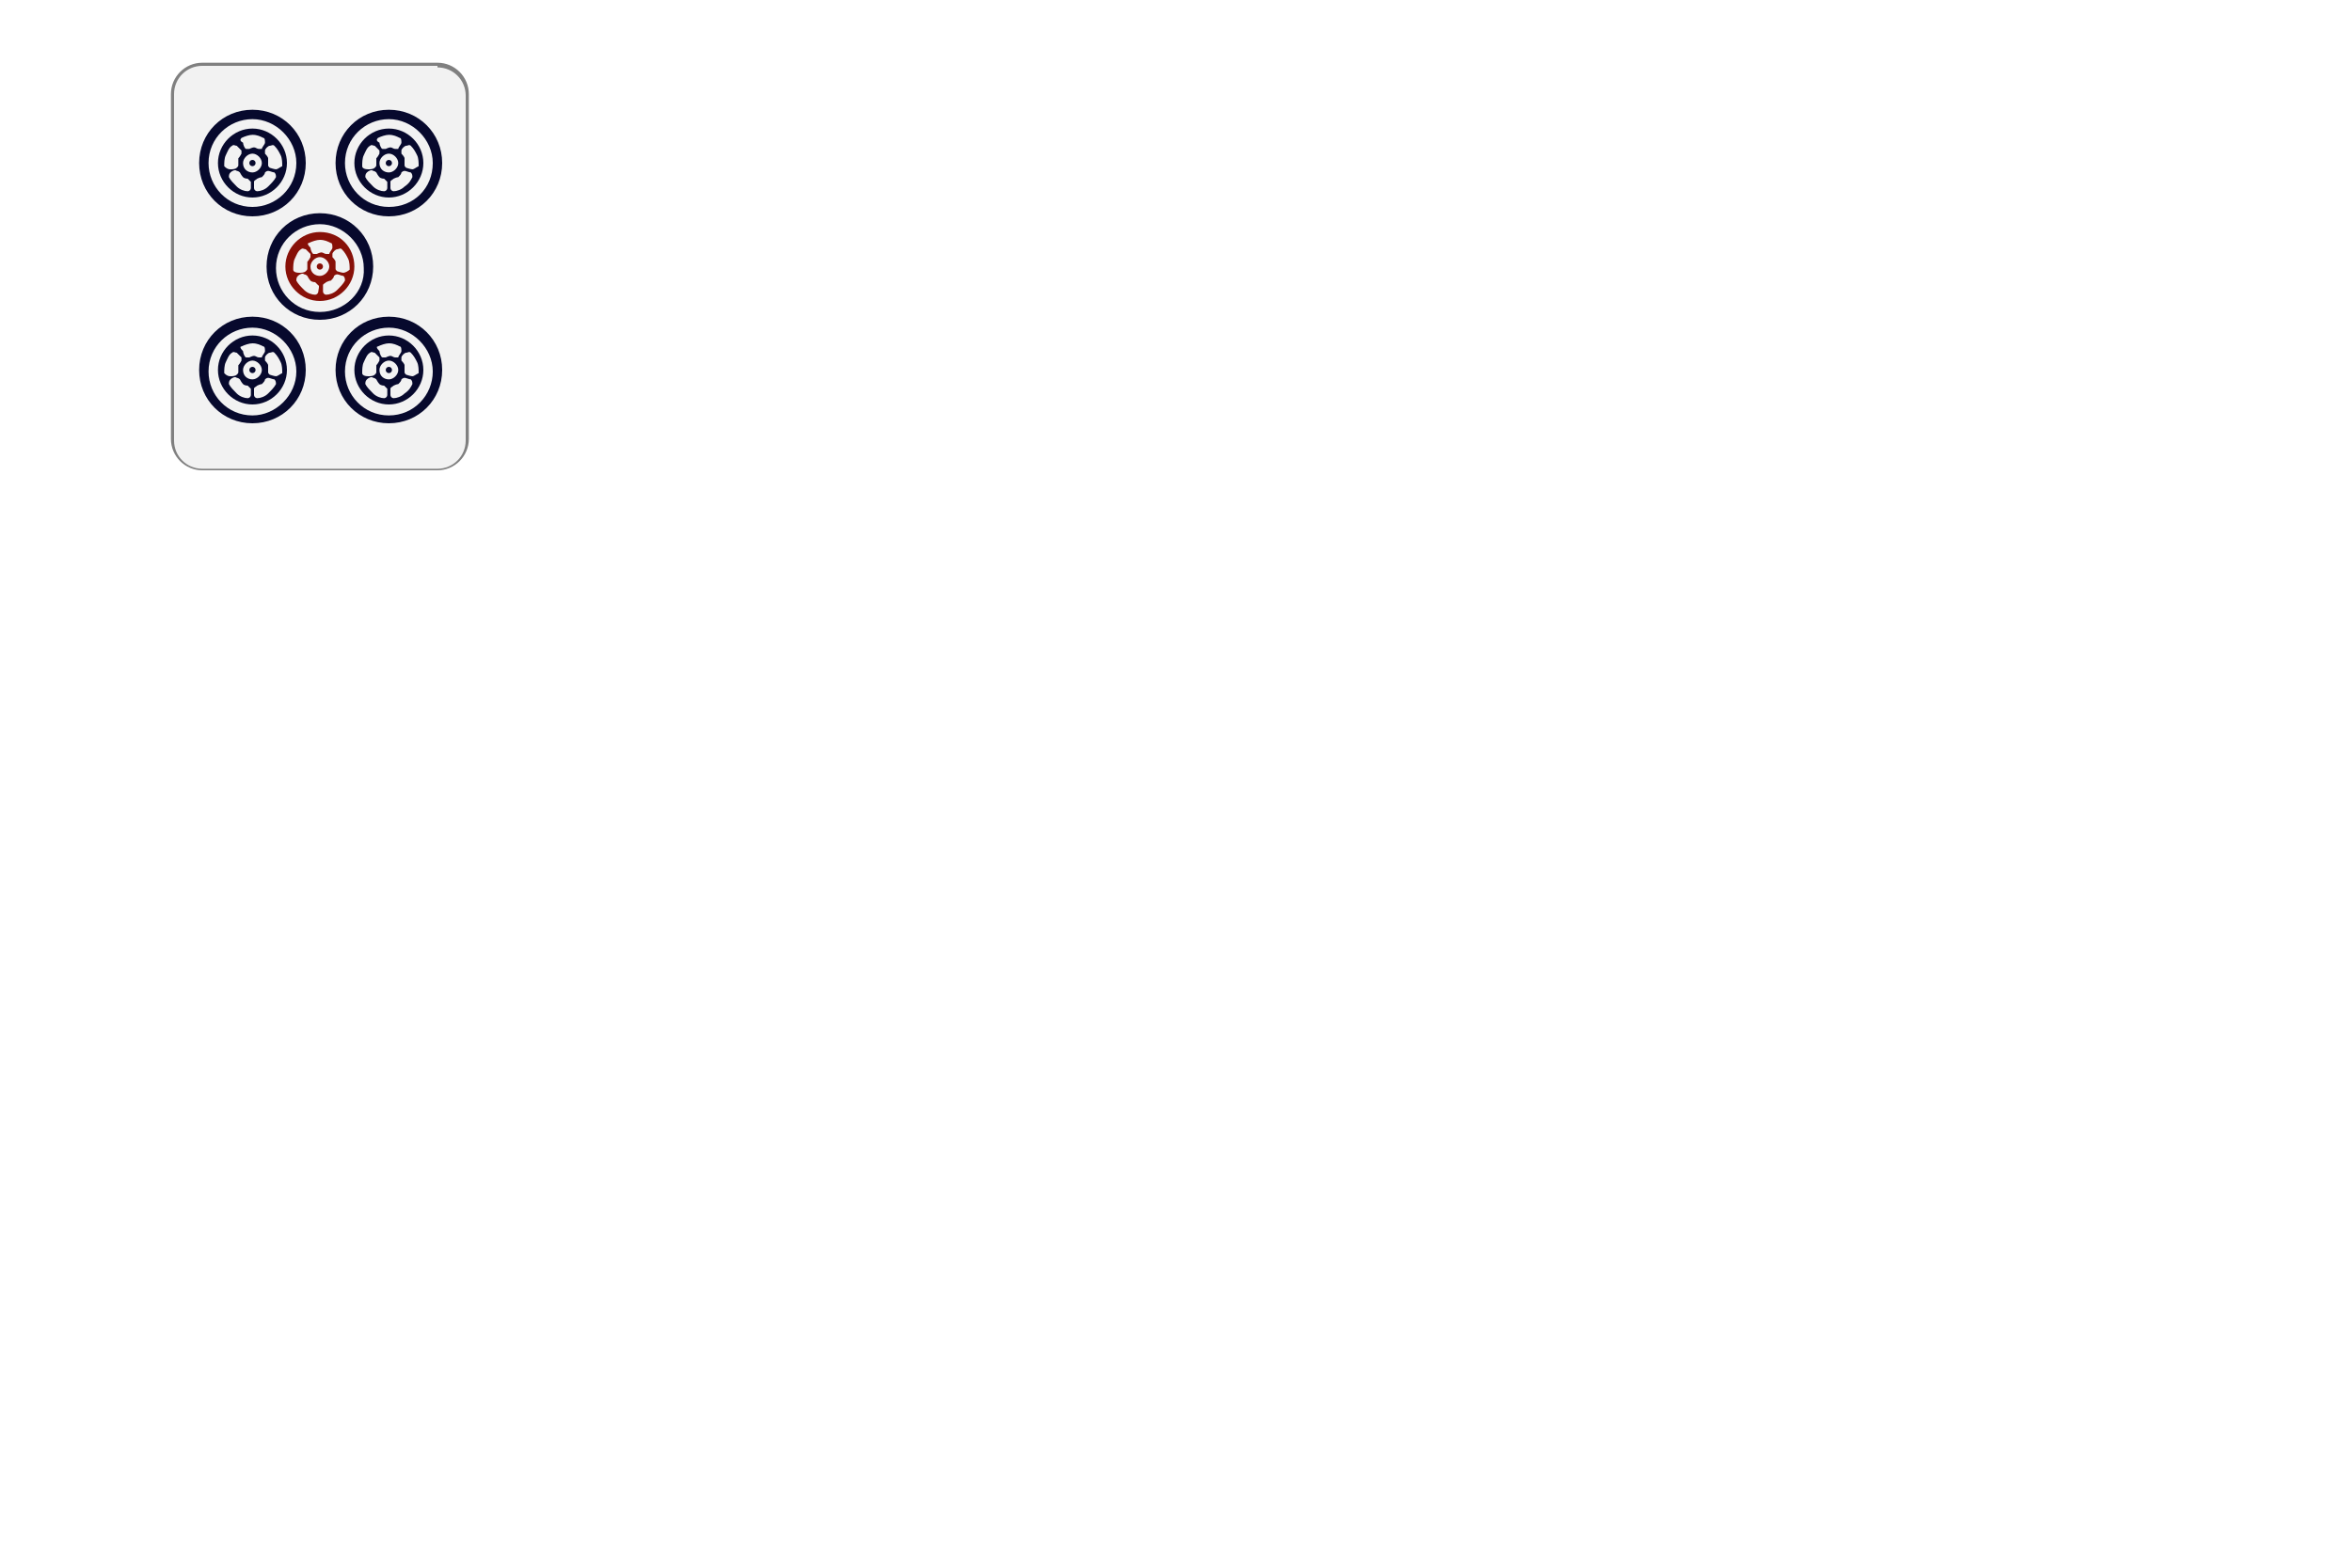
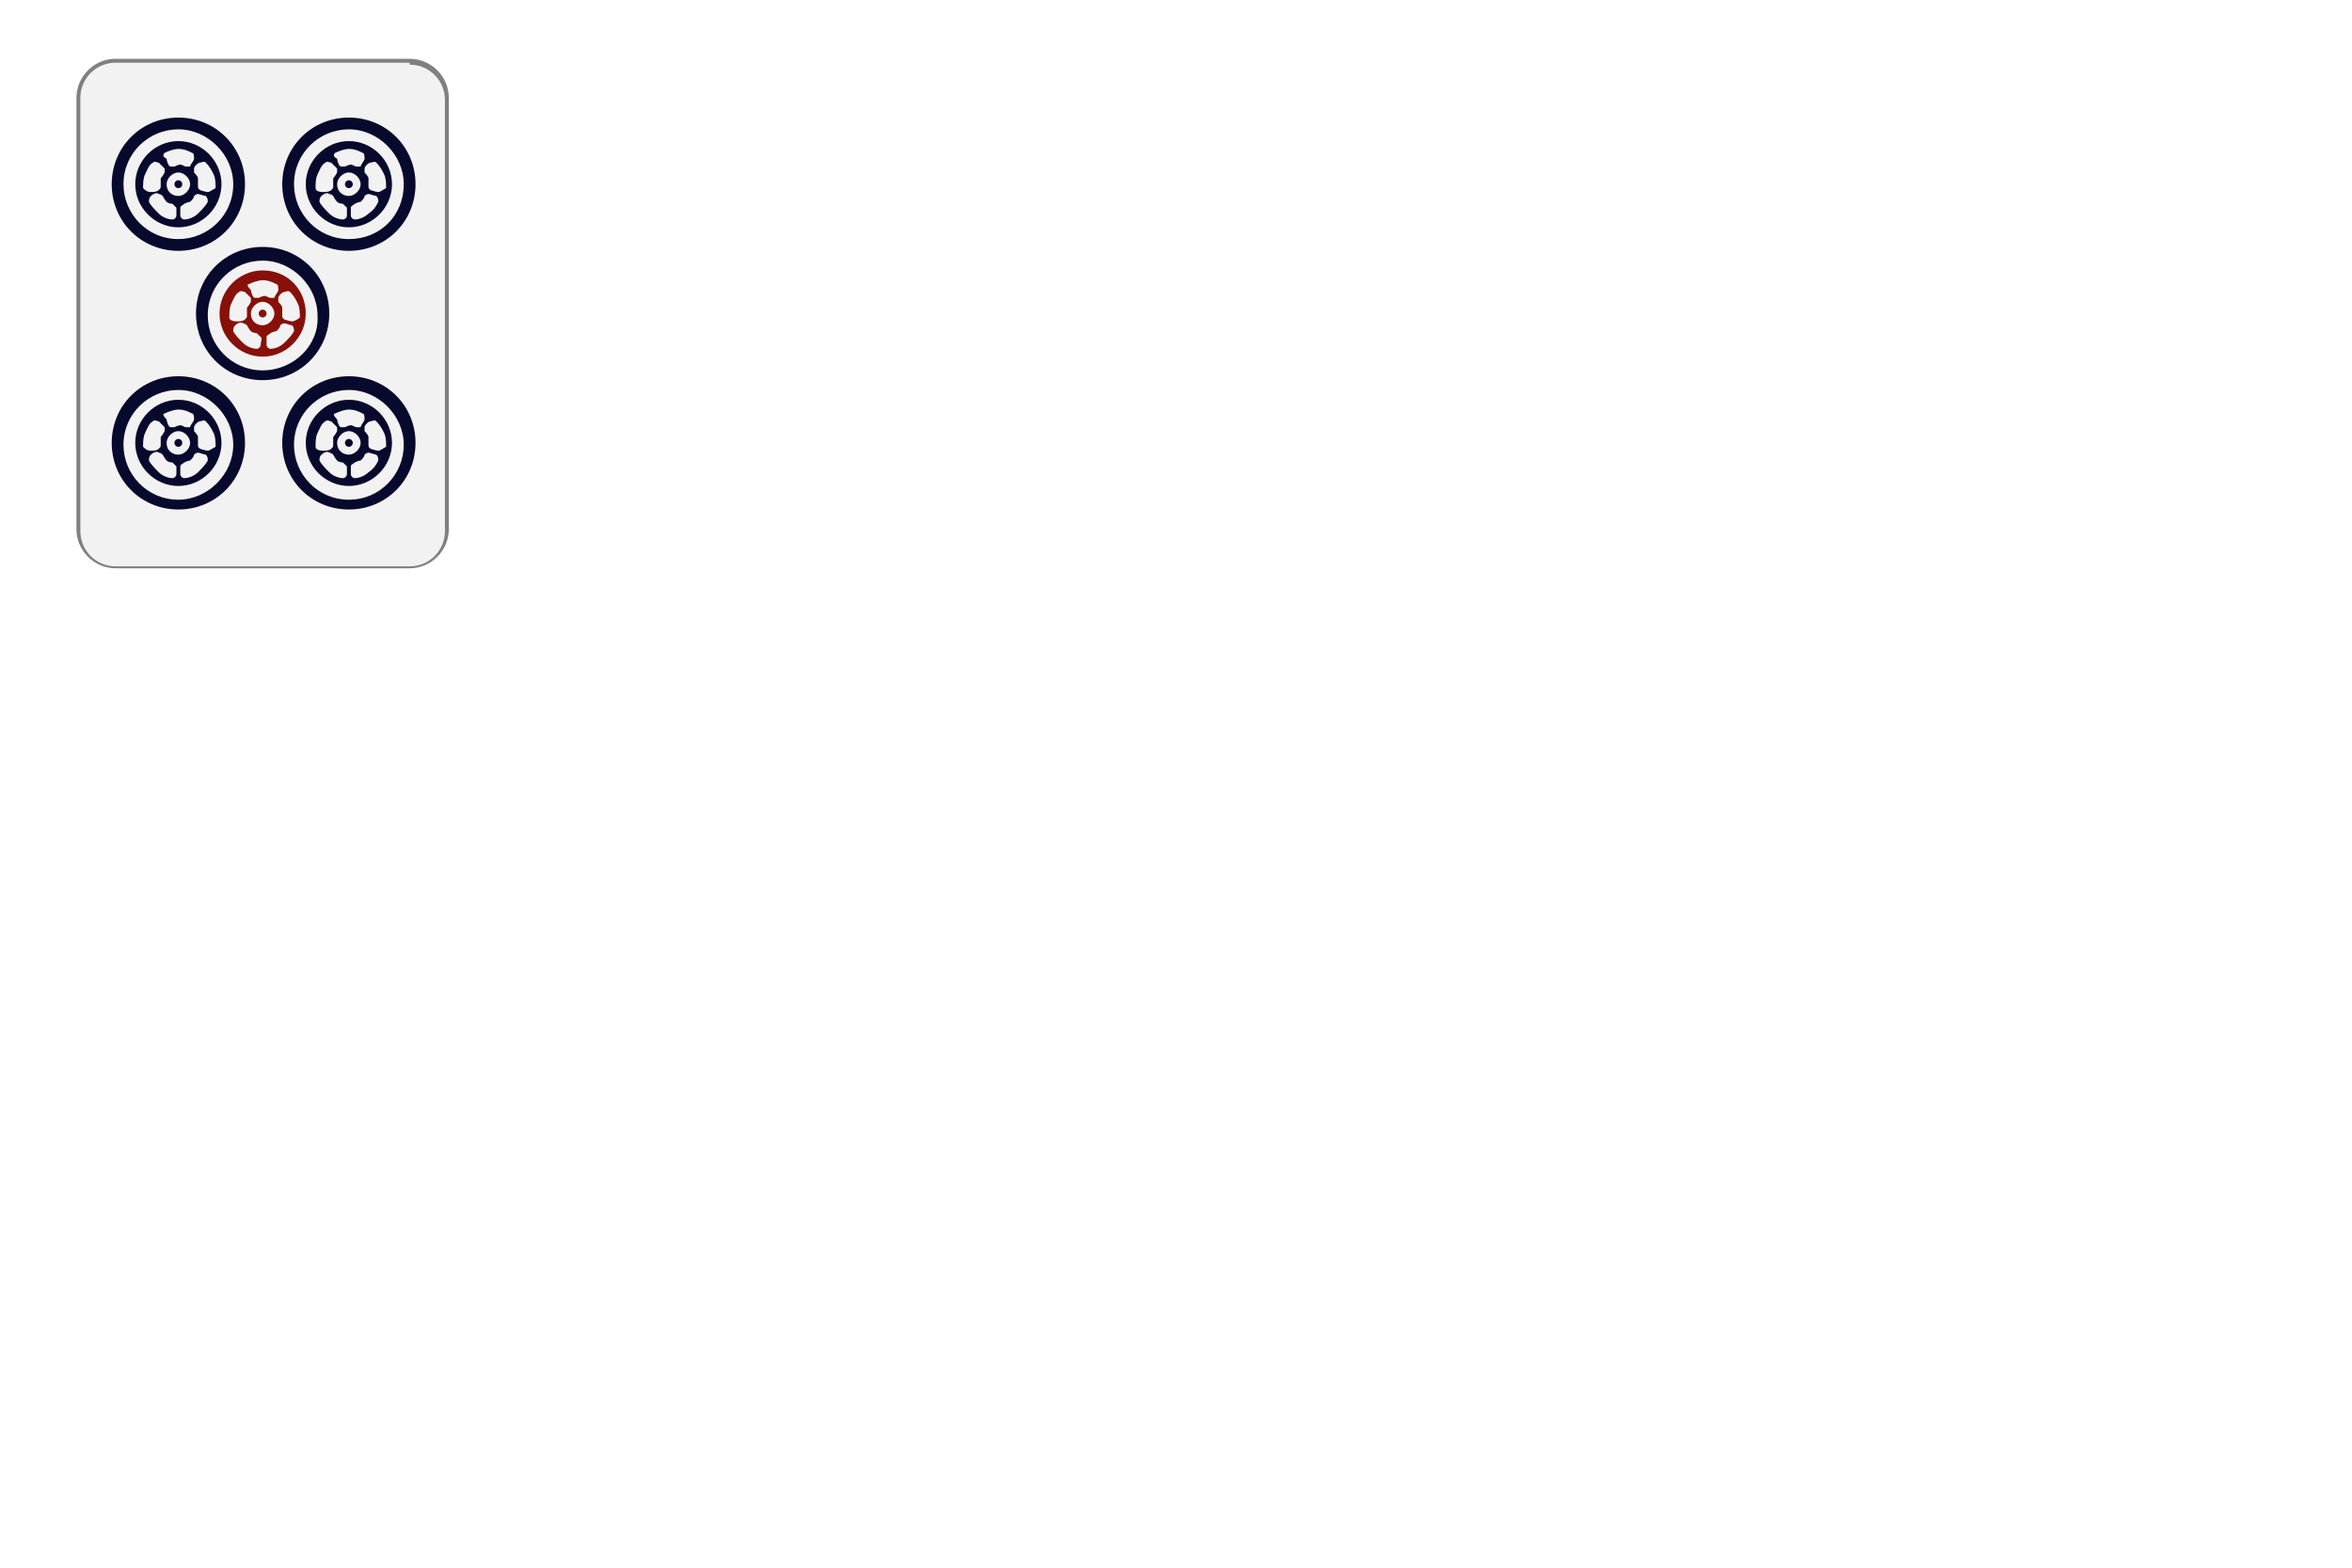
- <svg xmlns="http://www.w3.org/2000/svg" version="1.0" x="0px" y="0px" width="1200" height="800" viewBox="480 36 100 100" xml:space="preserve">
+ <svg xmlns="http://www.w3.org/2000/svg" version="1.0" x="0px" y="0px" width="1200" height="800" viewBox="472 37 100 80" xml:space="preserve">
  <style type="text/css">
	.st0{fill:#F2F2F2;}
	.st1{fill:#808080;}
	.st2{fill:#0B3413;}
	.st3{fill:#871008;}
	.st4{fill:#07092D;}
	.st5{fill:#870E06;}
	.st6{fill:#CC1009;}
	.st7{fill:#CC140D;}
	.st8{fill:#CC130C;}
	.st9{filter:url(#Adobe_OpacityMaskFilter);}
	.st10{mask:url(#SVGID_1_);fill:#07092D;}
	.st11{filter:url(#Adobe_OpacityMaskFilter_1_);}
	.st12{mask:url(#SVGID_2_);fill:#07092D;}
</style>
  <g>
    <g>
      <path class="st0" d="M467.9,65.9c-1,0-1.9-0.8-1.9-1.9V42c0-1,0.8-1.9,1.9-1.9h15c1,0,1.9,0.8,1.9,1.9v22c0,1-0.8,1.9-1.9,1.9    H467.9z" />
      <path class="st1" d="M482.9,40.3c1,0,1.8,0.8,1.8,1.8v22c0,1-0.8,1.8-1.8,1.8h-15c-1,0-1.8-0.8-1.8-1.8V42c0-1,0.8-1.8,1.8-1.8    H482.9 M482.9,40h-15c-1.1,0-2,0.9-2,2v22c0,1.1,0.9,2,2,2h15c1.1,0,2-0.9,2-2V42C484.9,40.9,484,40,482.9,40L482.9,40z" />
    </g>
    <g>
      <g>
        <path class="st4" d="M471.1,43c-1.9,0-3.4,1.5-3.4,3.4s1.5,3.4,3.4,3.4c1.9,0,3.4-1.5,3.4-3.4S473,43,471.1,43z M471.1,49.2     c-1.6,0-2.8-1.3-2.8-2.8c0-1.6,1.3-2.8,2.8-2.8s2.8,1.3,2.8,2.8C473.9,48,472.6,49.2,471.1,49.2z" />
        <g>
          <circle class="st4" cx="471.1" cy="46.4" r="0.2" />
          <path class="st4" d="M471.1,44.2c-1.2,0-2.2,1-2.2,2.2s1,2.2,2.2,2.2c1.2,0,2.2-1,2.2-2.2S472.3,44.2,471.1,44.2z M470.4,44.8      c0.2-0.1,0.5-0.2,0.7-0.2v0c0.3,0,0.5,0.1,0.7,0.2c0.1,0,0.1,0.2,0.1,0.3c0,0.1-0.2,0.3-0.2,0.4c-0.1,0-0.2,0-0.2,0      c-0.1,0-0.2-0.1-0.3-0.1v0c-0.1,0-0.3,0.1-0.3,0.1c-0.1,0-0.1,0-0.2,0c-0.1,0-0.2-0.3-0.2-0.4C470.3,45,470.3,44.9,470.4,44.8z       M469.3,46.6c0-0.2,0-0.5,0.1-0.7l0,0c0.1-0.2,0.2-0.5,0.4-0.6c0.1-0.1,0.2,0,0.3,0c0.1,0.1,0.3,0.3,0.3,0.3c0,0.1,0,0.2,0,0.2      c0,0-0.1,0.2-0.2,0.3l0,0c0,0.1,0,0.3,0,0.4c0,0.1,0,0.1-0.1,0.2c-0.1,0.1-0.3,0.1-0.4,0.1C469.5,46.8,469.4,46.7,469.3,46.6z       M471,48c0,0.1-0.1,0.2-0.2,0.2c-0.2,0-0.5-0.1-0.7-0.3l0,0c-0.2-0.2-0.4-0.4-0.5-0.6c0-0.1,0-0.2,0.1-0.3      c0.1-0.1,0.3-0.2,0.4-0.1c0.1,0,0.2,0.1,0.2,0.1c0,0,0.1,0.2,0.2,0.3l0,0c0.1,0.1,0.3,0.1,0.3,0.1s0.1,0.1,0.2,0.2      C471,47.6,471,47.9,471,48z M470.5,46.4c0-0.3,0.3-0.6,0.6-0.6s0.6,0.3,0.6,0.6c0,0.3-0.3,0.6-0.6,0.6S470.5,46.8,470.5,46.4z       M472.1,47.9L472.1,47.9c-0.2,0.2-0.5,0.3-0.7,0.3c-0.1,0-0.2-0.1-0.2-0.2c0-0.1,0-0.4,0-0.4c0-0.1,0.1-0.1,0.2-0.2      c0,0,0.2-0.1,0.3-0.1l0,0c0.1-0.1,0.2-0.2,0.2-0.3c0,0,0.1-0.1,0.2-0.1c0.1,0,0.3,0.1,0.4,0.1c0.1,0.1,0.1,0.2,0.1,0.3      C472.5,47.5,472.3,47.7,472.1,47.9z M472.6,46.8c-0.1,0-0.4-0.1-0.4-0.1c-0.1-0.1-0.1-0.1-0.1-0.2c0-0.1,0-0.2,0-0.4l0,0      c0-0.1-0.2-0.3-0.2-0.3c0,0,0-0.1,0-0.2c0-0.1,0.2-0.3,0.3-0.3s0.2-0.1,0.3,0c0.2,0.2,0.3,0.4,0.4,0.6l0,0      c0.1,0.2,0.1,0.5,0.1,0.7C472.8,46.7,472.7,46.8,472.6,46.8z" />
        </g>
      </g>
      <g>
        <path class="st4" d="M479.8,43c-1.9,0-3.4,1.5-3.4,3.4s1.5,3.4,3.4,3.4c1.9,0,3.4-1.5,3.4-3.4S481.7,43,479.8,43z M479.8,49.2     c-1.6,0-2.8-1.3-2.8-2.8c0-1.6,1.3-2.8,2.8-2.8s2.8,1.3,2.8,2.8C482.6,48,481.4,49.2,479.8,49.2z" />
        <g>
          <circle class="st4" cx="479.8" cy="46.4" r="0.2" />
          <path class="st4" d="M479.8,44.2c-1.2,0-2.2,1-2.2,2.2s1,2.2,2.2,2.2c1.2,0,2.2-1,2.2-2.2S481,44.2,479.8,44.2z M479.1,44.8      c0.2-0.1,0.5-0.2,0.7-0.2v0c0.3,0,0.5,0.1,0.7,0.2c0.1,0,0.1,0.2,0.1,0.3c0,0.1-0.2,0.3-0.2,0.4c-0.1,0-0.2,0-0.2,0      c-0.1,0-0.2-0.1-0.3-0.1v0c-0.1,0-0.3,0.1-0.3,0.1c-0.1,0-0.1,0-0.2,0c-0.1,0-0.2-0.3-0.2-0.4C479,45,479,44.9,479.1,44.8z       M478.1,46.6c0-0.2,0-0.5,0.1-0.7l0,0c0.1-0.2,0.2-0.5,0.4-0.6c0.1-0.1,0.2,0,0.3,0c0.1,0.1,0.3,0.3,0.3,0.3c0,0.1,0,0.2,0,0.2      c0,0-0.1,0.2-0.2,0.3l0,0c0,0.1,0,0.3,0,0.4c0,0.1,0,0.1-0.1,0.2c-0.1,0.1-0.3,0.1-0.4,0.1C478.2,46.8,478.1,46.7,478.1,46.6z       M479.7,48c0,0.1-0.1,0.2-0.2,0.2c-0.2,0-0.5-0.1-0.7-0.3l0,0c-0.2-0.2-0.4-0.4-0.5-0.6c0-0.1,0-0.2,0.1-0.3      c0.1-0.1,0.3-0.2,0.4-0.1c0.1,0,0.2,0.1,0.2,0.1c0,0,0.1,0.2,0.2,0.3l0,0c0.1,0.1,0.3,0.1,0.3,0.1s0.1,0.1,0.2,0.2      C479.7,47.6,479.7,47.9,479.7,48z M479.2,46.4c0-0.3,0.3-0.6,0.6-0.6s0.6,0.3,0.6,0.6c0,0.3-0.3,0.6-0.6,0.6      S479.2,46.8,479.2,46.4z M480.8,47.9L480.8,47.9c-0.2,0.2-0.5,0.3-0.7,0.3c-0.1,0-0.2-0.1-0.2-0.2c0-0.1,0-0.4,0-0.4      c0-0.1,0.1-0.1,0.2-0.2c0,0,0.2-0.1,0.3-0.1l0,0c0.1-0.1,0.2-0.2,0.2-0.3c0,0,0.1-0.1,0.2-0.1c0.1,0,0.3,0.1,0.4,0.1      c0.1,0.1,0.1,0.2,0.1,0.3C481.2,47.5,481.1,47.7,480.8,47.9z M481.3,46.8c-0.1,0-0.4-0.1-0.4-0.1c-0.1-0.1-0.1-0.1-0.1-0.2      c0-0.1,0-0.2,0-0.4l0,0c0-0.1-0.2-0.3-0.2-0.3c0,0,0-0.1,0-0.2c0-0.1,0.2-0.3,0.3-0.3s0.2-0.1,0.3,0c0.2,0.2,0.3,0.4,0.4,0.6      l0,0c0.1,0.2,0.1,0.5,0.1,0.7C481.5,46.7,481.4,46.8,481.3,46.8z" />
        </g>
      </g>
      <g>
        <path class="st4" d="M471.1,56.2c-1.9,0-3.4,1.5-3.4,3.4s1.5,3.4,3.4,3.4c1.9,0,3.4-1.5,3.4-3.4S473,56.2,471.1,56.2z      M471.1,62.5c-1.6,0-2.8-1.3-2.8-2.8c0-1.6,1.3-2.8,2.8-2.8s2.8,1.3,2.8,2.8C473.9,61.2,472.6,62.5,471.1,62.5z" />
        <g>
          <circle class="st4" cx="471.1" cy="59.6" r="0.2" />
          <path class="st4" d="M471.1,57.4c-1.2,0-2.2,1-2.2,2.2s1,2.2,2.2,2.2c1.2,0,2.2-1,2.2-2.2S472.3,57.4,471.1,57.4z M470.4,58.1      c0.2-0.1,0.5-0.2,0.7-0.2v0c0.3,0,0.5,0.1,0.7,0.2c0.1,0,0.1,0.2,0.1,0.3c0,0.1-0.2,0.3-0.2,0.4c-0.1,0-0.2,0-0.2,0      c-0.1,0-0.2-0.1-0.3-0.1v0c-0.1,0-0.3,0.1-0.3,0.1c-0.1,0-0.1,0-0.2,0c-0.1,0-0.2-0.3-0.2-0.4C470.3,58.2,470.3,58.1,470.4,58.1      z M469.3,59.8c0-0.2,0-0.5,0.1-0.7l0,0c0.1-0.2,0.2-0.5,0.4-0.6c0.1-0.1,0.2,0,0.3,0c0.1,0.1,0.3,0.3,0.3,0.3c0,0.1,0,0.2,0,0.2      c0,0-0.1,0.2-0.2,0.3l0,0c0,0.1,0,0.3,0,0.4c0,0.1,0,0.1-0.1,0.2c-0.1,0.1-0.3,0.1-0.4,0.1C469.5,60,469.4,59.9,469.3,59.8z       M471,61.2c0,0.1-0.1,0.2-0.2,0.2c-0.2,0-0.5-0.1-0.7-0.3l0,0c-0.2-0.2-0.4-0.4-0.5-0.6c0-0.1,0-0.2,0.1-0.3      c0.1-0.1,0.3-0.2,0.4-0.1c0.1,0,0.2,0.1,0.2,0.1c0,0,0.1,0.2,0.2,0.3l0,0c0.1,0.1,0.3,0.1,0.3,0.1s0.1,0.1,0.2,0.2      C471,60.8,471,61.1,471,61.2z M470.5,59.6c0-0.3,0.3-0.6,0.6-0.6s0.6,0.3,0.6,0.6c0,0.3-0.3,0.6-0.6,0.6S470.5,60,470.5,59.6z       M472.1,61.1L472.1,61.1c-0.2,0.2-0.5,0.3-0.7,0.3c-0.1,0-0.2-0.1-0.2-0.2c0-0.1,0-0.4,0-0.4c0-0.1,0.1-0.1,0.2-0.2      c0,0,0.2-0.1,0.3-0.1l0,0c0.1-0.1,0.2-0.2,0.2-0.3c0,0,0.1-0.1,0.2-0.1c0.1,0,0.3,0.1,0.4,0.1c0.1,0.1,0.1,0.2,0.1,0.3      C472.5,60.7,472.3,60.9,472.1,61.1z M472.6,60c-0.1,0-0.4-0.1-0.4-0.1c-0.1-0.1-0.1-0.1-0.1-0.2c0-0.1,0-0.2,0-0.4l0,0      c0-0.1-0.2-0.3-0.2-0.3c0,0,0-0.1,0-0.2c0-0.1,0.2-0.3,0.3-0.3s0.2-0.1,0.3,0c0.2,0.2,0.3,0.4,0.4,0.6l0,0      c0.1,0.2,0.1,0.5,0.1,0.7C472.8,59.9,472.7,60,472.6,60z" />
        </g>
      </g>
      <g>
        <path class="st4" d="M479.8,56.2c-1.9,0-3.4,1.5-3.4,3.4s1.5,3.4,3.4,3.4c1.9,0,3.4-1.5,3.4-3.4S481.7,56.2,479.8,56.2z      M479.8,62.5c-1.6,0-2.8-1.3-2.8-2.8c0-1.6,1.3-2.8,2.8-2.8s2.8,1.3,2.8,2.8C482.6,61.2,481.4,62.5,479.8,62.5z" />
        <g>
          <circle class="st4" cx="479.8" cy="59.6" r="0.2" />
          <path class="st4" d="M479.8,57.4c-1.2,0-2.2,1-2.2,2.2s1,2.2,2.2,2.2c1.2,0,2.2-1,2.2-2.2S481,57.4,479.8,57.4z M479.1,58.1      c0.2-0.1,0.5-0.2,0.7-0.2v0c0.3,0,0.5,0.1,0.7,0.2c0.1,0,0.1,0.2,0.1,0.3c0,0.1-0.2,0.3-0.2,0.4c-0.1,0-0.2,0-0.2,0      c-0.1,0-0.2-0.1-0.3-0.1v0c-0.1,0-0.3,0.1-0.3,0.1c-0.1,0-0.1,0-0.2,0c-0.1,0-0.2-0.3-0.2-0.4C479,58.2,479,58.1,479.1,58.1z       M478.1,59.8c0-0.2,0-0.5,0.1-0.7l0,0c0.1-0.2,0.2-0.5,0.4-0.6c0.1-0.1,0.2,0,0.3,0c0.1,0.1,0.3,0.3,0.3,0.3c0,0.1,0,0.2,0,0.2      c0,0-0.1,0.2-0.2,0.3l0,0c0,0.1,0,0.3,0,0.4c0,0.1,0,0.1-0.1,0.2c-0.1,0.1-0.3,0.1-0.4,0.1C478.2,60,478.1,59.9,478.1,59.8z       M479.7,61.2c0,0.1-0.1,0.2-0.2,0.2c-0.2,0-0.5-0.1-0.7-0.3l0,0c-0.2-0.2-0.4-0.4-0.5-0.6c0-0.1,0-0.2,0.1-0.3      c0.1-0.1,0.3-0.2,0.4-0.1c0.1,0,0.2,0.1,0.2,0.1c0,0,0.1,0.2,0.2,0.3l0,0c0.1,0.1,0.3,0.1,0.3,0.1s0.1,0.1,0.2,0.2      C479.7,60.8,479.7,61.1,479.7,61.2z M479.2,59.6c0-0.3,0.3-0.6,0.6-0.6s0.6,0.3,0.6,0.6c0,0.3-0.3,0.6-0.6,0.6      S479.2,60,479.2,59.6z M480.8,61.1L480.8,61.1c-0.2,0.2-0.5,0.3-0.7,0.3c-0.1,0-0.2-0.1-0.2-0.2c0-0.1,0-0.4,0-0.4      c0-0.1,0.1-0.1,0.2-0.2c0,0,0.2-0.1,0.3-0.1l0,0c0.1-0.1,0.2-0.2,0.2-0.3c0,0,0.1-0.1,0.2-0.1c0.1,0,0.3,0.1,0.4,0.1      c0.1,0.1,0.1,0.2,0.1,0.3C481.2,60.7,481.1,60.9,480.8,61.1z M481.3,60c-0.1,0-0.4-0.1-0.4-0.1c-0.1-0.1-0.1-0.1-0.1-0.2      c0-0.1,0-0.2,0-0.4l0,0c0-0.1-0.2-0.3-0.2-0.3c0,0,0-0.1,0-0.2c0-0.1,0.2-0.3,0.3-0.3s0.2-0.1,0.3,0c0.2,0.2,0.3,0.4,0.4,0.6      l0,0c0.1,0.2,0.1,0.5,0.1,0.7C481.5,59.9,481.4,60,481.3,60z" />
        </g>
      </g>
      <g>
        <path class="st4" d="M475.4,49.6c-1.9,0-3.4,1.5-3.4,3.4s1.5,3.4,3.4,3.4c1.9,0,3.4-1.5,3.4-3.4S477.3,49.6,475.4,49.6z      M475.4,55.9c-1.6,0-2.8-1.3-2.8-2.8c0-1.6,1.3-2.8,2.8-2.8s2.8,1.3,2.8,2.8C478.3,54.6,477,55.9,475.4,55.9z" />
        <g>
          <circle class="st3" cx="475.4" cy="53" r="0.2" />
          <path class="st3" d="M475.4,50.8c-1.2,0-2.2,1-2.2,2.2s1,2.2,2.2,2.2c1.2,0,2.2-1,2.2-2.2S476.7,50.8,475.4,50.8z M474.7,51.5      c0.2-0.1,0.5-0.2,0.7-0.2v0c0.3,0,0.5,0.1,0.7,0.2c0.1,0,0.1,0.2,0.1,0.3c0,0.1-0.2,0.3-0.2,0.4c-0.1,0-0.2,0-0.2,0      c-0.1,0-0.2-0.1-0.3-0.1v0c-0.1,0-0.3,0.1-0.3,0.1c-0.1,0-0.1,0-0.2,0c-0.1,0-0.2-0.3-0.2-0.4C474.6,51.6,474.6,51.5,474.7,51.5      z M473.7,53.2c0-0.2,0-0.5,0.1-0.7l0,0c0.1-0.2,0.2-0.5,0.4-0.6c0.1-0.1,0.2,0,0.3,0c0.1,0.1,0.3,0.3,0.3,0.3c0,0.1,0,0.2,0,0.2      c0,0-0.1,0.2-0.2,0.3l0,0c0,0.1,0,0.3,0,0.4c0,0.1,0,0.1-0.1,0.2c-0.1,0.1-0.3,0.1-0.4,0.1C473.8,53.4,473.7,53.3,473.7,53.2z       M475.3,54.6c0,0.1-0.1,0.2-0.2,0.2c-0.2,0-0.5-0.1-0.7-0.3l0,0c-0.2-0.2-0.4-0.4-0.5-0.6c0-0.1,0-0.2,0.1-0.3      c0.1-0.1,0.3-0.2,0.4-0.1c0.1,0,0.2,0.1,0.2,0.1c0,0,0.1,0.2,0.2,0.3l0,0c0.1,0.1,0.3,0.1,0.3,0.1s0.1,0.1,0.2,0.2      C475.4,54.2,475.3,54.5,475.3,54.6z M474.8,53c0-0.3,0.3-0.6,0.6-0.6s0.6,0.3,0.6,0.6c0,0.3-0.3,0.6-0.6,0.6      S474.8,53.4,474.8,53z M476.5,54.5L476.5,54.5c-0.2,0.2-0.5,0.3-0.7,0.3c-0.1,0-0.2-0.1-0.2-0.2c0-0.1,0-0.4,0-0.4      c0-0.1,0.1-0.1,0.2-0.2c0,0,0.2-0.1,0.3-0.1l0,0c0.1-0.1,0.2-0.2,0.2-0.3c0,0,0.1-0.1,0.2-0.1c0.1,0,0.3,0.1,0.4,0.1      c0.1,0.1,0.1,0.2,0.1,0.3C476.9,54.1,476.7,54.3,476.5,54.5z M476.9,53.4c-0.1,0-0.4-0.1-0.4-0.1c-0.1-0.1-0.1-0.1-0.1-0.2      c0-0.1,0-0.2,0-0.4l0,0c0-0.1-0.2-0.3-0.2-0.3c0,0,0-0.1,0-0.2c0-0.1,0.2-0.3,0.3-0.3s0.2-0.1,0.3,0c0.2,0.2,0.3,0.4,0.4,0.6      l0,0c0.1,0.2,0.1,0.5,0.1,0.7C477.2,53.3,477,53.4,476.9,53.4z" />
        </g>
      </g>
    </g>
  </g>
</svg>
